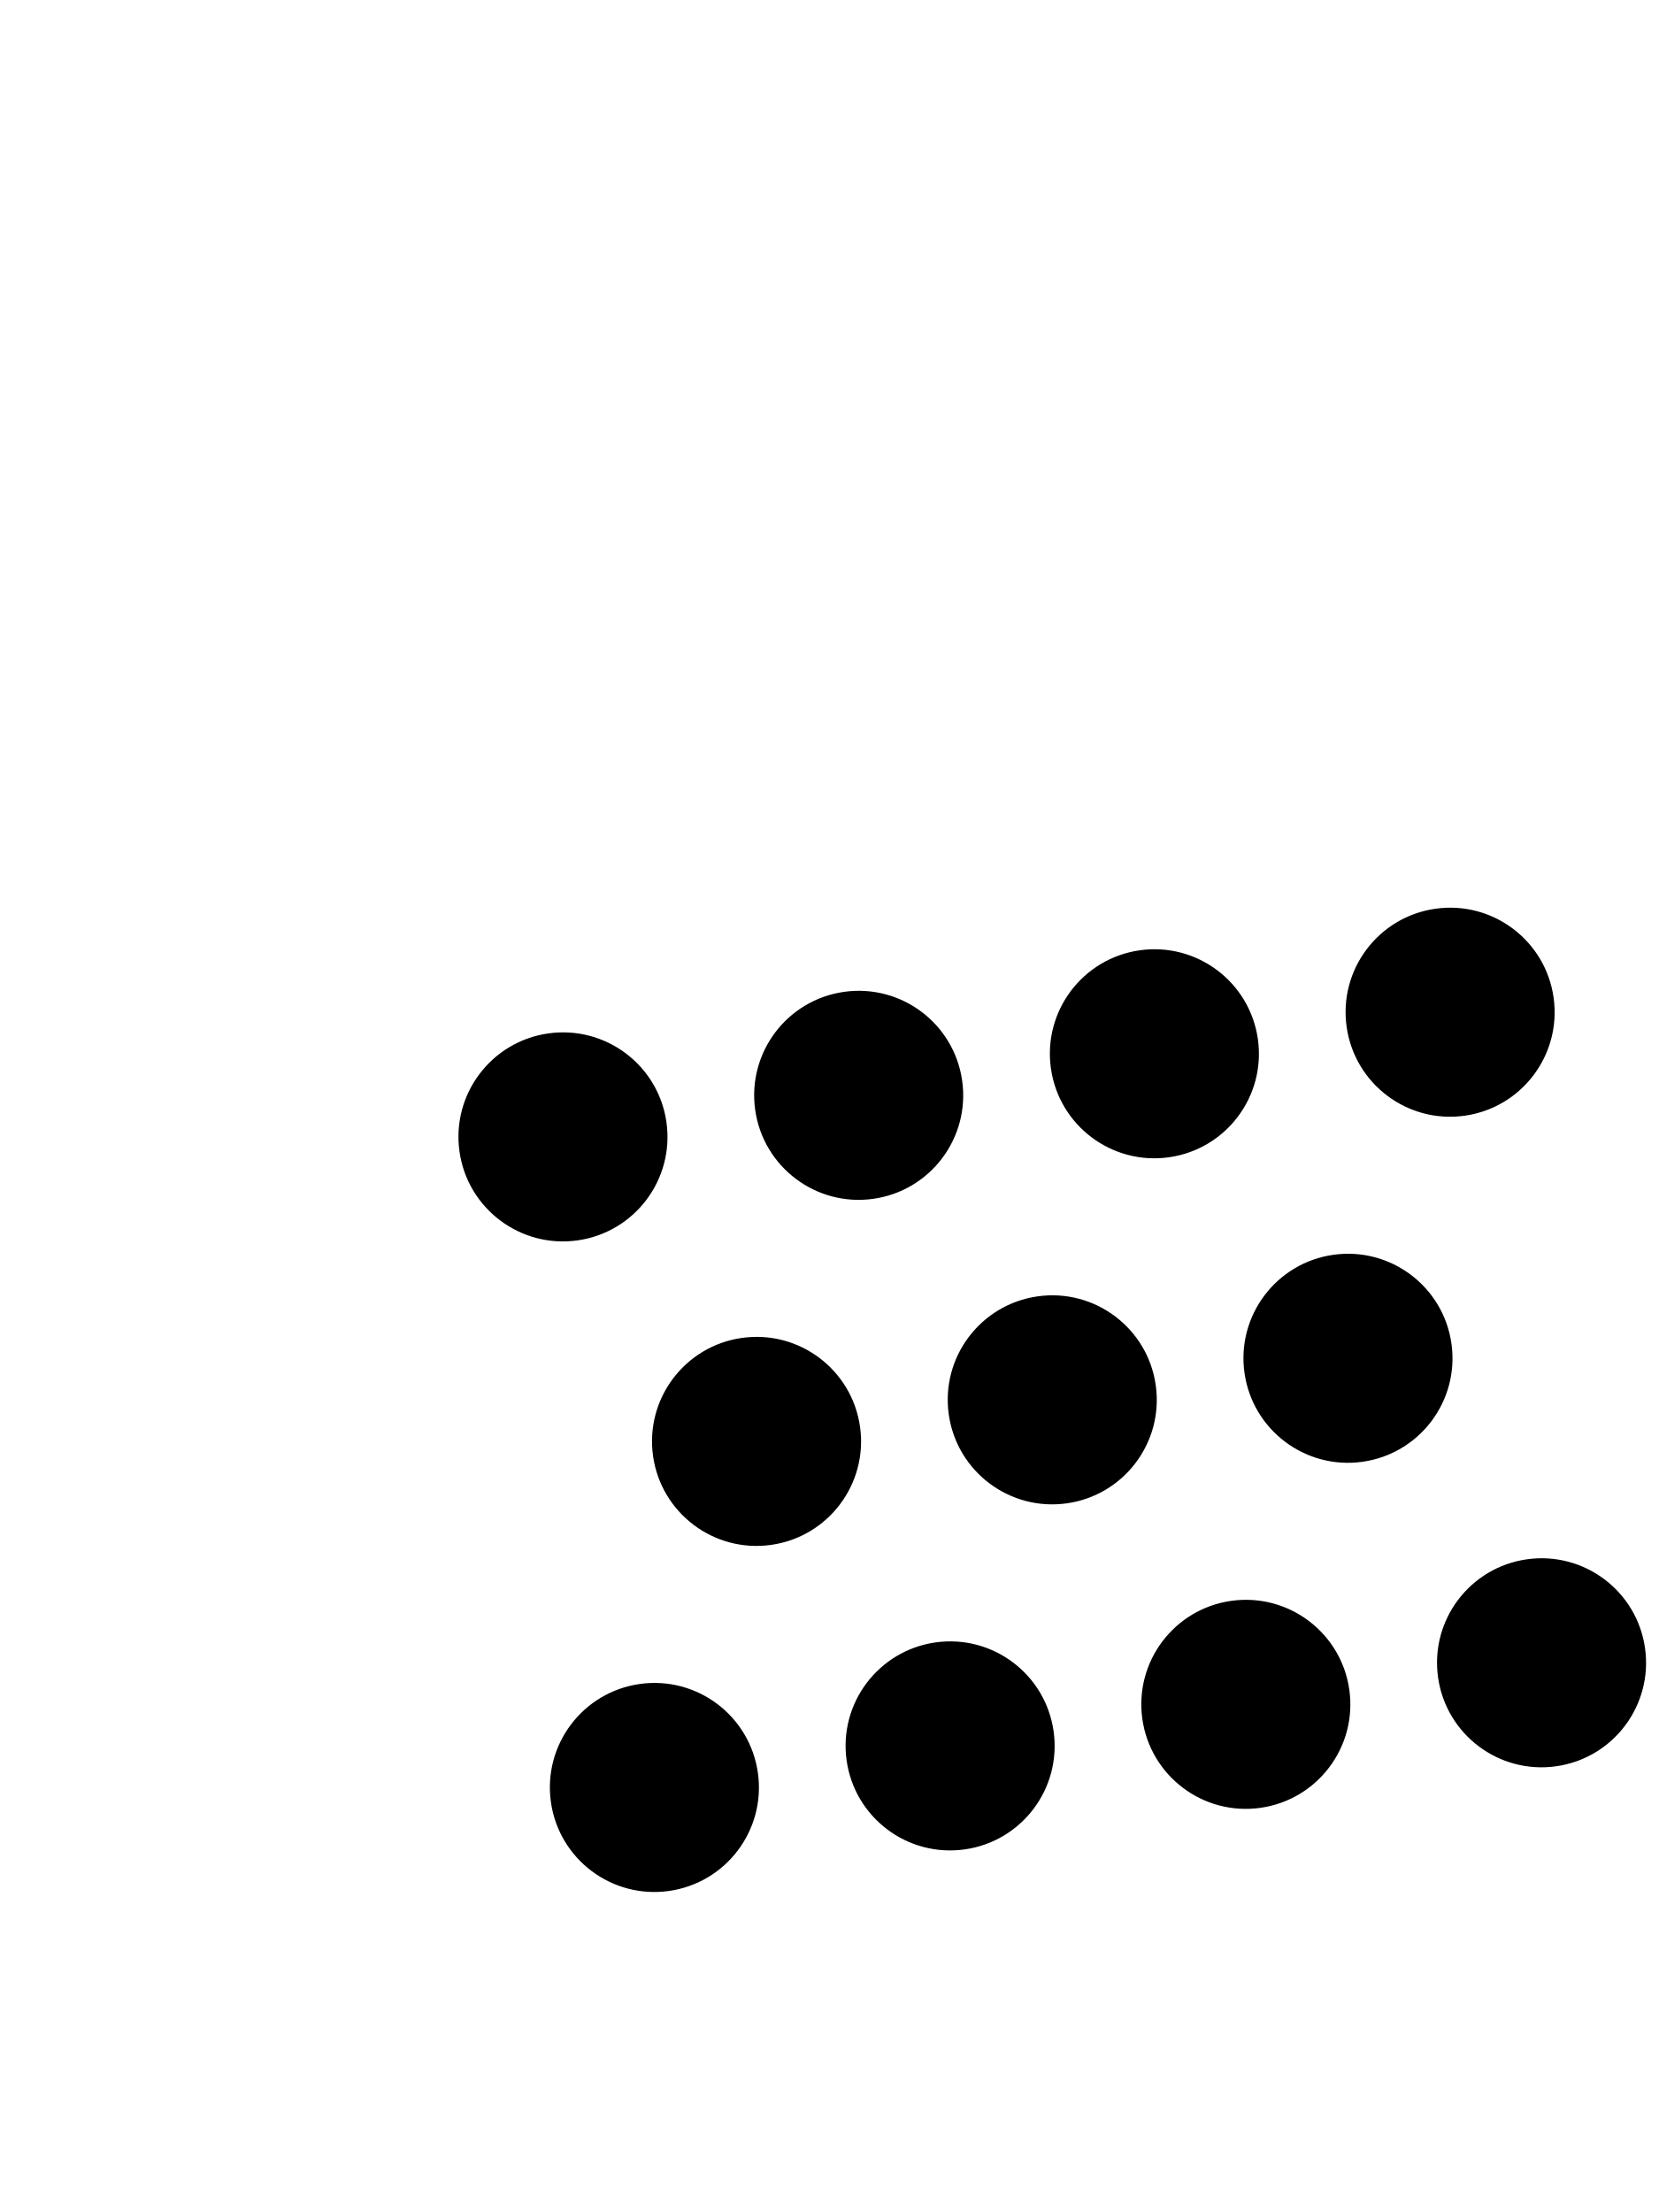
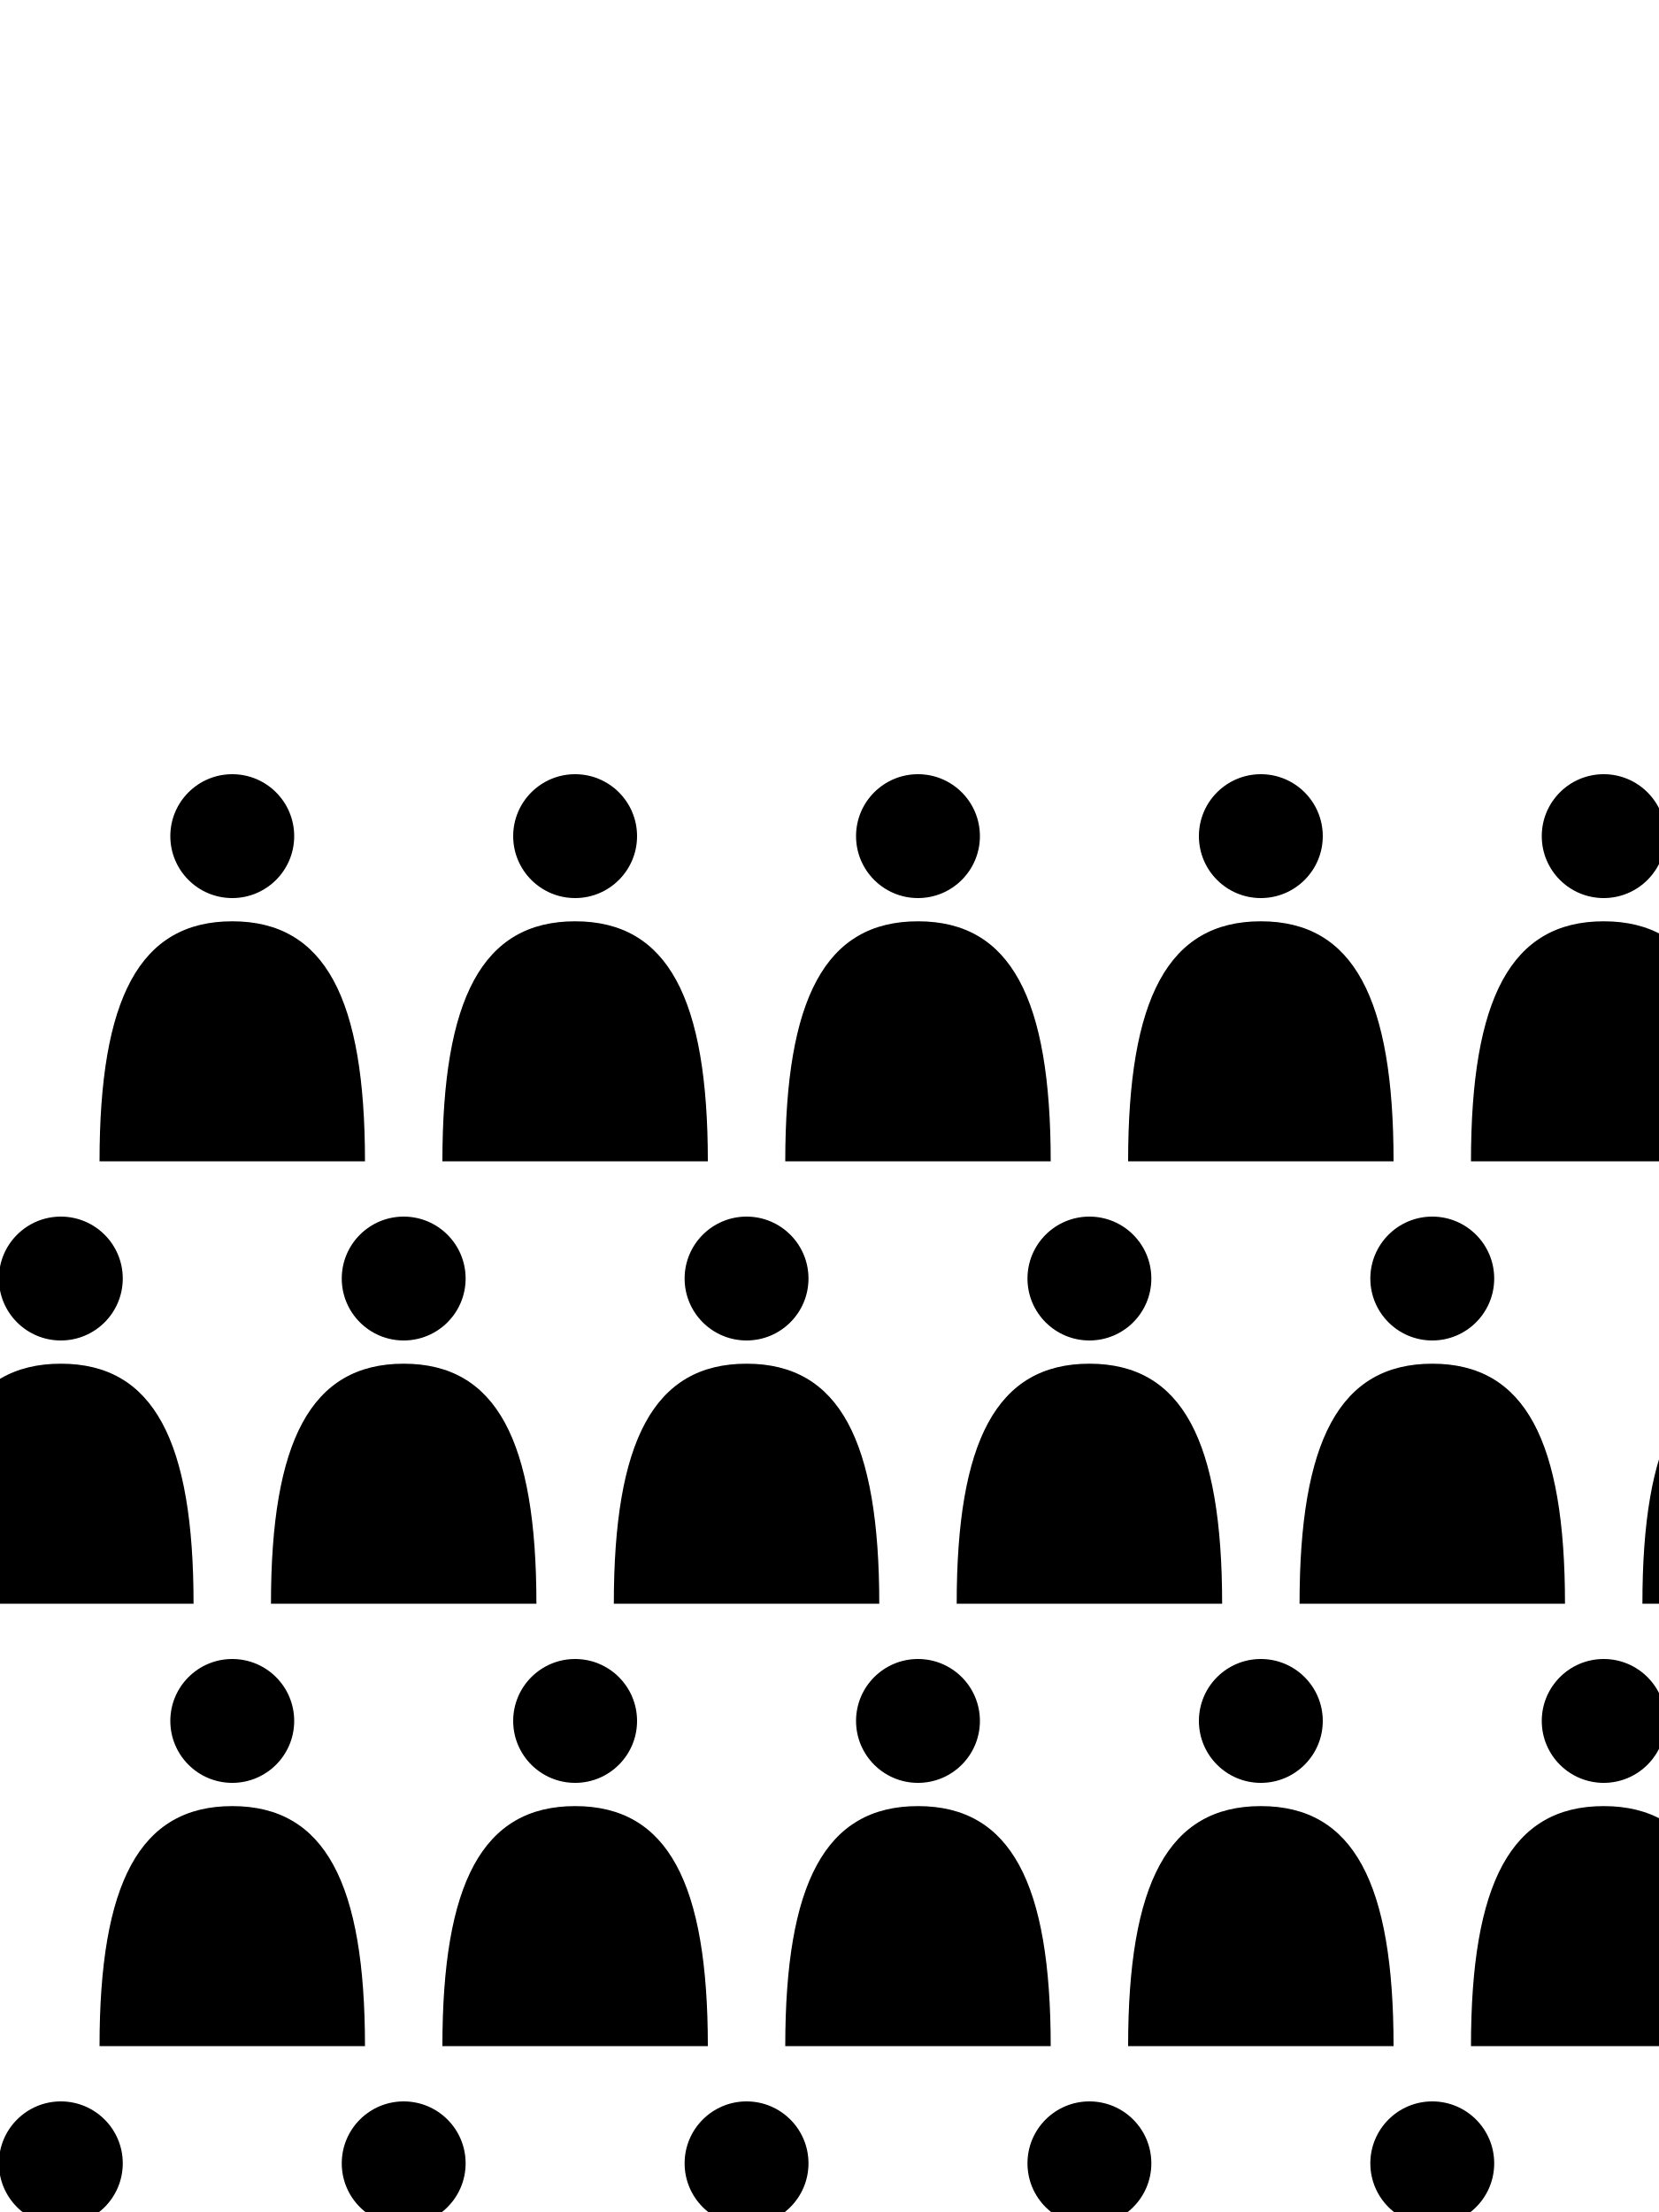
<svg xmlns="http://www.w3.org/2000/svg" viewBox="0 0 300 400" preserveAspectRatio="xMidYMid slice">
-   <g transform="translate(50 118) rotate(-8 100 100) scale(1.35)">
-     <circle cx="40" cy="60" r="14" fill="currentColor" />
-     <circle cx="80" cy="60" r="14" fill="currentColor" />
-     <circle cx="120" cy="60" r="14" fill="currentColor" />
-     <circle cx="160" cy="60" r="14" fill="currentColor" />
-     <circle cx="60" cy="104" r="14" fill="currentColor" />
-     <circle cx="100" cy="104" r="14" fill="currentColor" />
-     <circle cx="140" cy="104" r="14" fill="currentColor" />
-     <circle cx="40" cy="148" r="14" fill="currentColor" />
-     <circle cx="80" cy="148" r="14" fill="currentColor" />
-     <circle cx="120" cy="148" r="14" fill="currentColor" />
-     <circle cx="160" cy="148" r="14" fill="currentColor" />
+   <g transform="translate(-18 0)">
+     <circle cx="60" cy="151.2" r="11.2" fill="currentColor" />
+     <path d="M36 210C36 180.6 43.2 166.6 60 166.6C76.8 166.6 84 180.6 84 210Z" fill="currentColor" />
+     <circle cx="122" cy="151.2" r="11.2" fill="currentColor" />
+     <path d="M98 210C98 180.6 105.2 166.6 122 166.6C138.8 166.6 146 180.6 146 210Z" fill="currentColor" />
+     <circle cx="184" cy="151.2" r="11.2" fill="currentColor" />
+     <path d="M160 210C160 180.6 167.2 166.6 184 166.6C200.8 166.6 208 180.6 208 210Z" fill="currentColor" />
+     <circle cx="246" cy="151.2" r="11.2" fill="currentColor" />
+     <path d="M222 210C222 180.6 229.2 166.6 246 166.6C262.8 166.6 270 180.6 270 210Z" fill="currentColor" />
+     <circle cx="308" cy="151.2" r="11.2" fill="currentColor" />
+     <path d="M284 210C284 180.6 291.2 166.6 308 166.6C324.8 166.6 332 180.6 332 210Z" fill="currentColor" />
+     <circle cx="29" cy="231.2" r="11.2" fill="currentColor" />
+     <path d="M5 290C5 260.6 12.2 246.6 29 246.6C45.8 246.6 53 260.6 53 290Z" fill="currentColor" />
+     <circle cx="91" cy="231.2" r="11.2" fill="currentColor" />
+     <path d="M67 290C67 260.6 74.2 246.6 91 246.6C107.8 246.6 115 260.6 115 290Z" fill="currentColor" />
+     <circle cx="153" cy="231.2" r="11.2" fill="currentColor" />
+     <path d="M129 290C129 260.6 136.2 246.6 153 246.6C169.8 246.6 177 260.6 177 290Z" fill="currentColor" />
+     <circle cx="215" cy="231.2" r="11.2" fill="currentColor" />
+     <path d="M191 290C191 260.6 198.2 246.6 215 246.6C231.8 246.6 239 260.6 239 290Z" fill="currentColor" />
+     <circle cx="277" cy="231.2" r="11.2" fill="currentColor" />
+     <path d="M253 290C253 260.6 260.2 246.6 277 246.6C293.8 246.6 301 260.6 301 290Z" fill="currentColor" />
+     <circle cx="339" cy="231.2" r="11.2" fill="currentColor" />
+     <path d="M315 290C315 260.6 322.2 246.6 339 246.6C355.8 246.6 363 260.6 363 290Z" fill="currentColor" />
+     <circle cx="60" cy="311.2" r="11.2" fill="currentColor" />
+     <path d="M36 370C36 340.6 43.2 326.6 60 326.6C76.8 326.6 84 340.6 84 370Z" fill="currentColor" />
+     <circle cx="122" cy="311.2" r="11.2" fill="currentColor" />
+     <path d="M98 370C98 340.6 105.2 326.6 122 326.6C138.8 326.6 146 340.6 146 370Z" fill="currentColor" />
+     <circle cx="184" cy="311.2" r="11.2" fill="currentColor" />
+     <path d="M160 370C160 340.6 167.2 326.6 184 326.6C200.8 326.6 208 340.6 208 370Z" fill="currentColor" />
+     <circle cx="246" cy="311.2" r="11.2" fill="currentColor" />
+     <path d="M222 370C222 340.6 229.2 326.6 246 326.6C262.8 326.6 270 340.6 270 370Z" fill="currentColor" />
+     <circle cx="308" cy="311.2" r="11.2" fill="currentColor" />
+     <path d="M284 370C284 340.6 291.2 326.6 308 326.6C324.8 326.6 332 340.6 332 370Z" fill="currentColor" />
+     <circle cx="29" cy="391.2" r="11.2" fill="currentColor" />
+     <path d="M5 450C5 420.6 12.2 406.6 29 406.6C45.8 406.6 53 420.6 53 450Z" fill="currentColor" />
+     <circle cx="91" cy="391.2" r="11.2" fill="currentColor" />
+     <path d="M67 450C67 420.6 74.2 406.6 91 406.6C107.8 406.6 115 420.6 115 450Z" fill="currentColor" />
+     <circle cx="153" cy="391.2" r="11.2" fill="currentColor" />
+     <path d="M129 450C129 420.6 136.2 406.6 153 406.6C169.8 406.6 177 420.6 177 450Z" fill="currentColor" />
+     <circle cx="215" cy="391.2" r="11.2" fill="currentColor" />
+     <path d="M191 450C191 420.6 198.2 406.6 215 406.6C231.8 406.6 239 420.6 239 450Z" fill="currentColor" />
+     <circle cx="277" cy="391.2" r="11.2" fill="currentColor" />
+     <path d="M253 450C253 420.6 260.2 406.6 277 406.6C293.8 406.6 301 420.6 301 450Z" fill="currentColor" />
+     <circle cx="339" cy="391.2" r="11.2" fill="currentColor" />
+     <path d="M315 450C315 420.6 322.2 406.6 339 406.6C355.8 406.6 363 420.6 363 450Z" fill="currentColor" />
  </g>
</svg>
